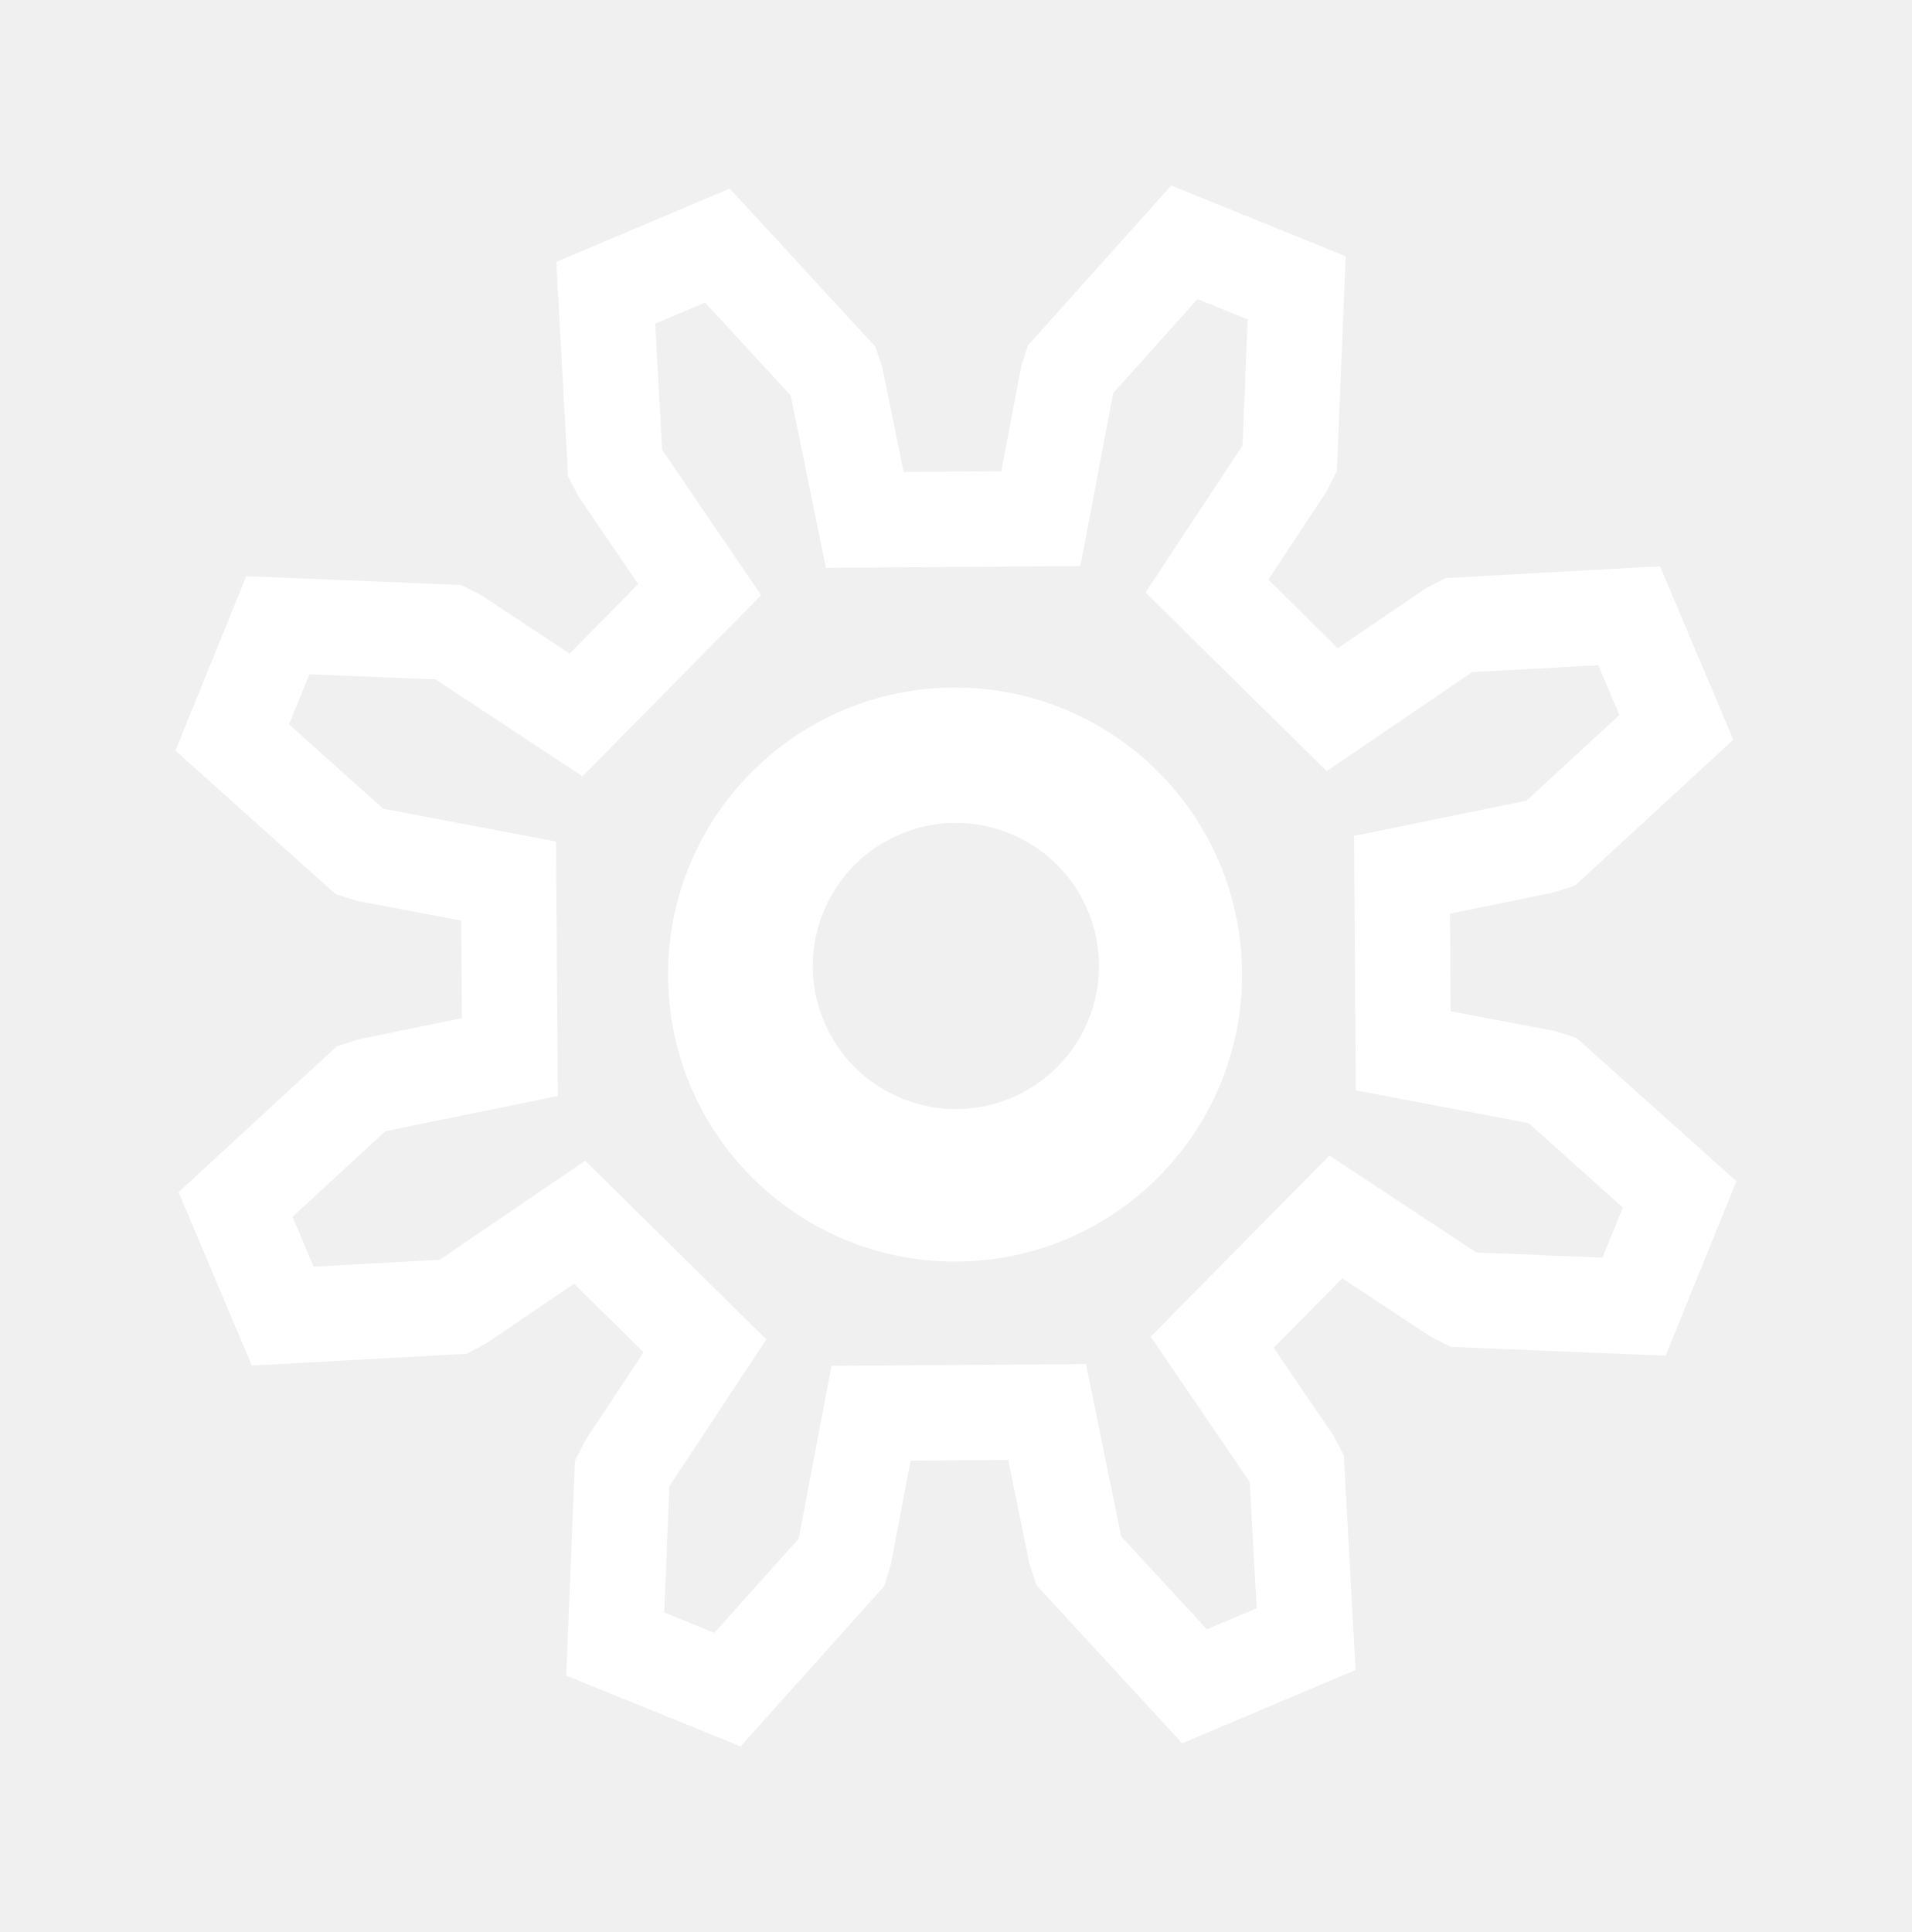
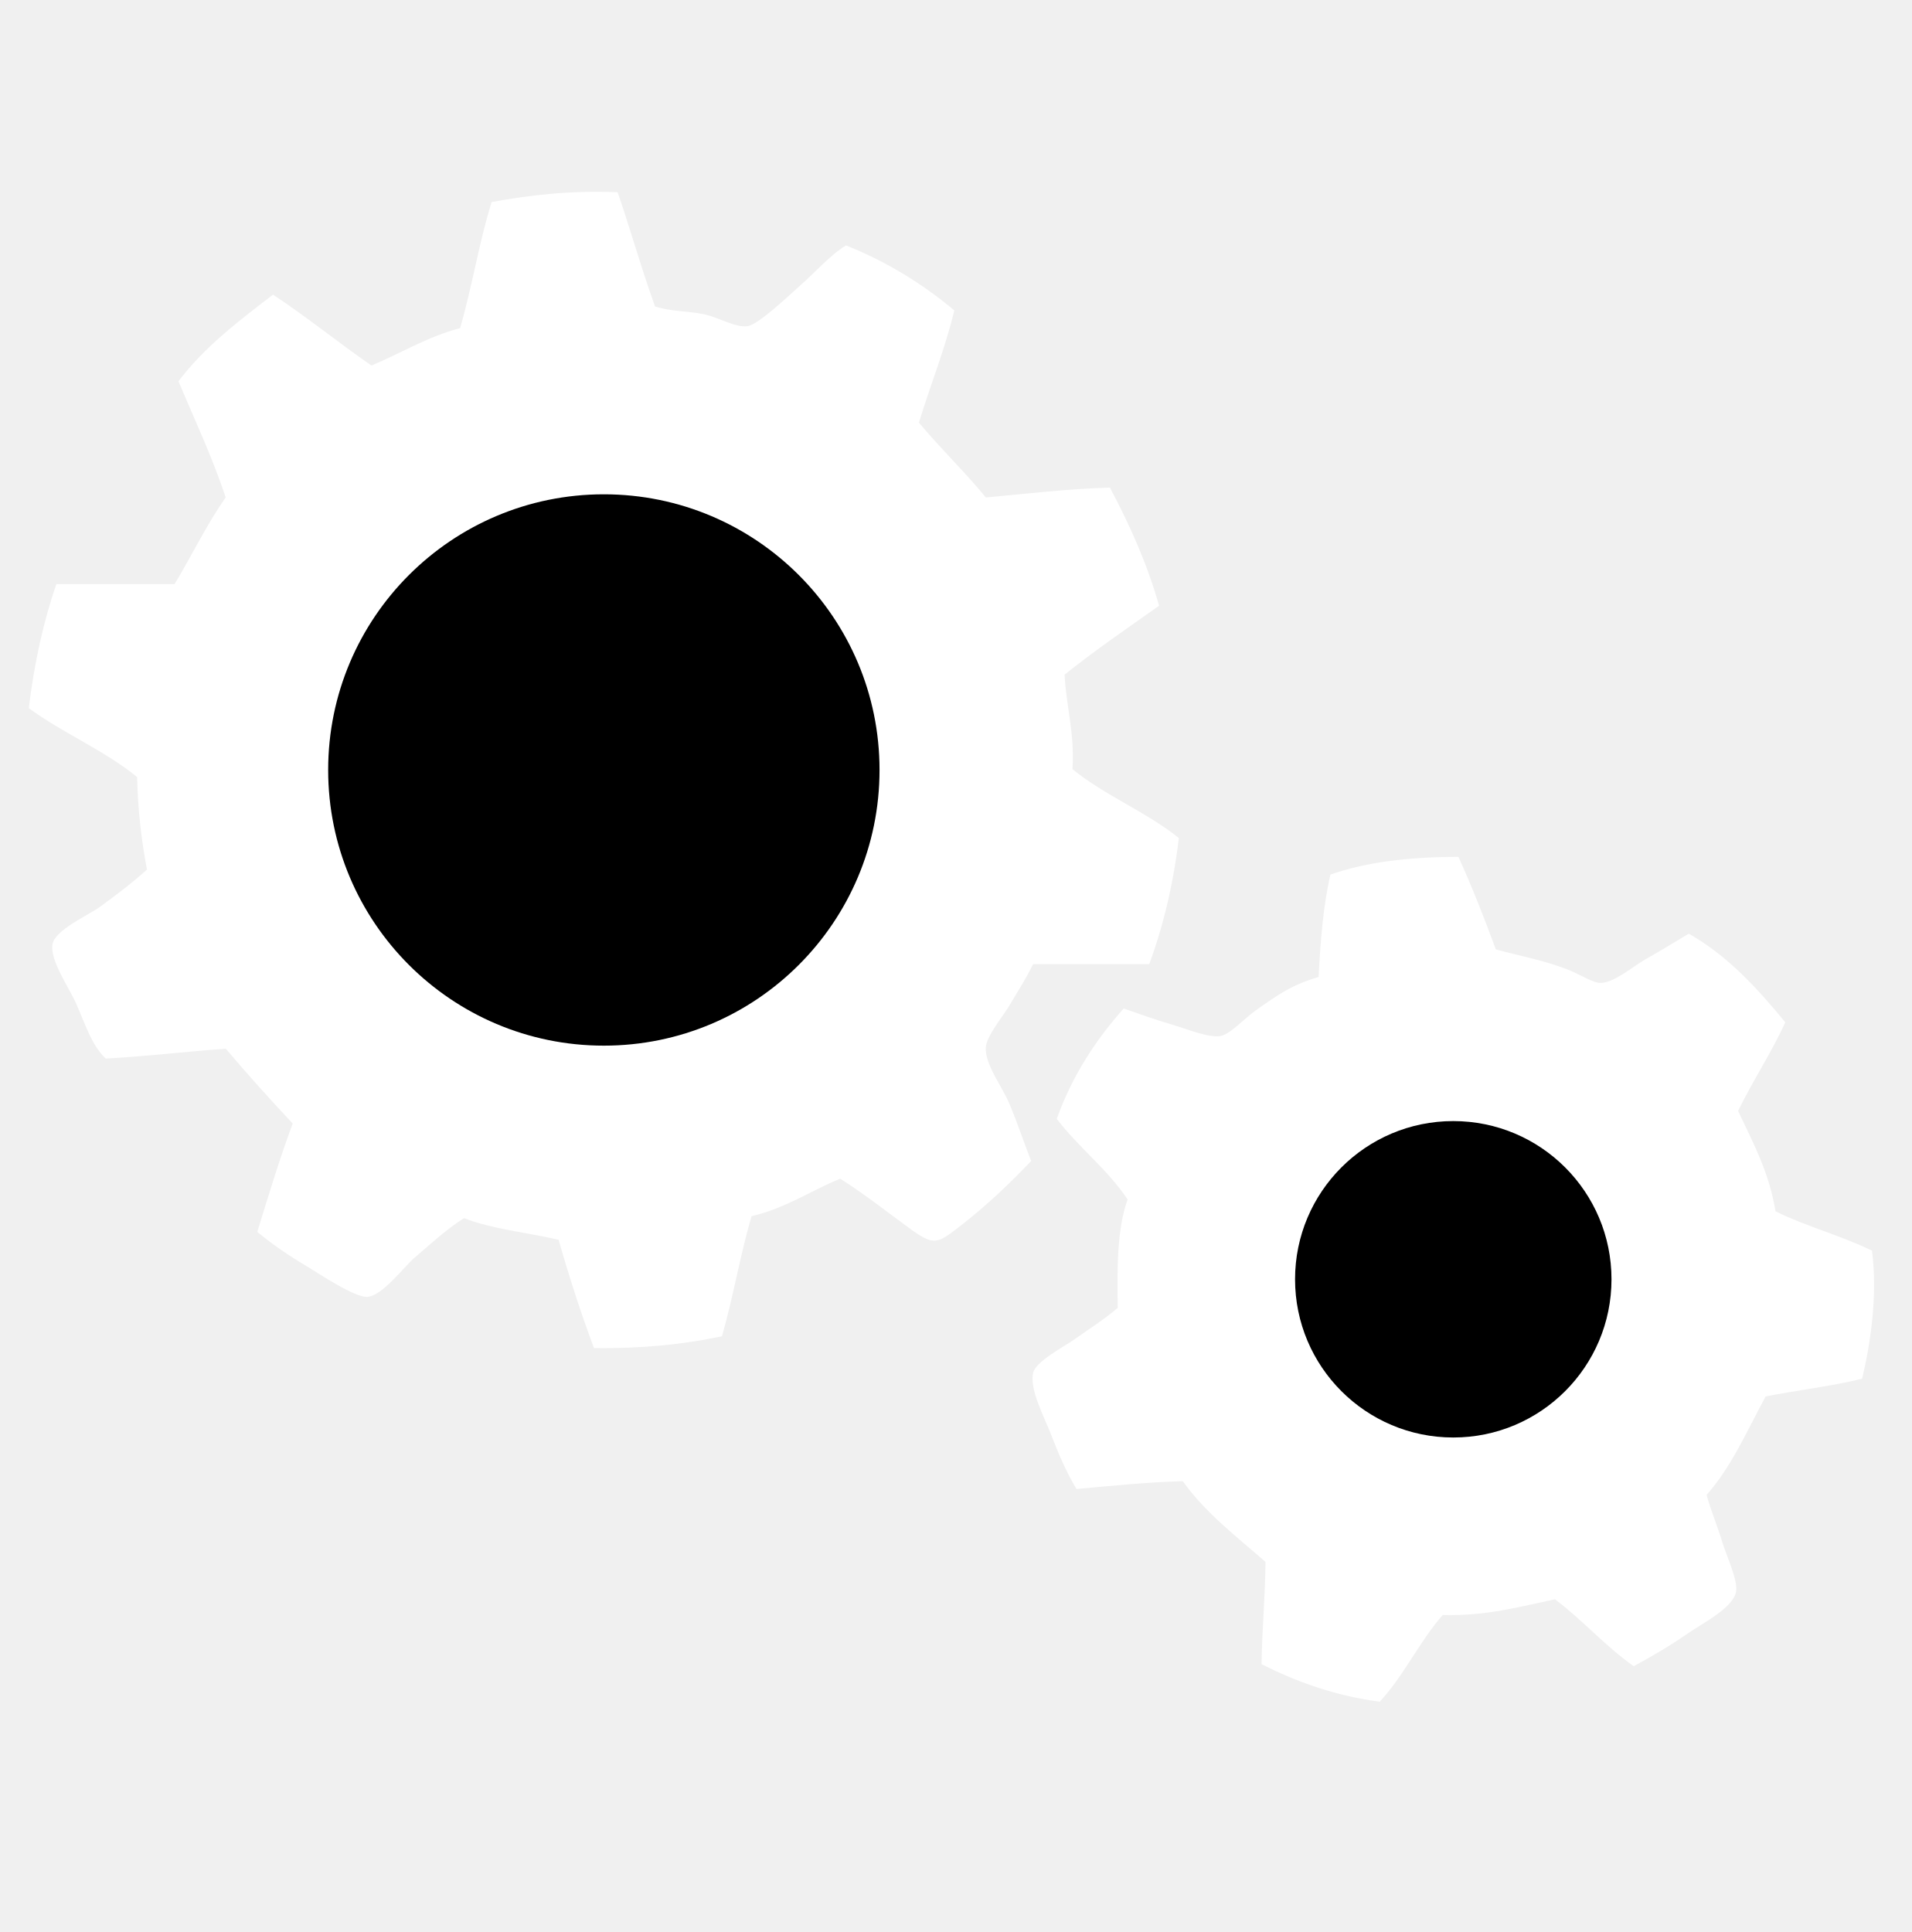
- <svg xmlns="http://www.w3.org/2000/svg" width="60.138" height="60.777" viewBox="0 0 60.138 60.777" id="svg4160" version="1.1">
-   <defs id="defs4162" />
-   <g id="layer9" style="display:inline" transform="translate(-3.532845,2.263642)">
-     <g transform="translate(-6.074809,-17.6706)" style="display:inline;opacity:1" id="g44-5">
-       <g style="stroke:#ffffff;stroke-width:3;stroke-miterlimit:4;stroke-dasharray:none;stroke-opacity:1" transform="rotate(-22.90167,132.88,-75.04059)" id="g4603">
-         <path style="fill:none;stroke:#ffffff;stroke-width:3;stroke-miterlimit:4;stroke-dasharray:none;stroke-opacity:1" d="m 14.044,-2.82 4.397,-0.883 0.291,-0.024 5.065,1.82 v 3.812 l -5.065,1.82 -0.291,-0.024 -4.397,-0.883 -2.119,5.117 3.733,2.485 0.223,0.189 2.295,4.869 -2.695,2.695 -4.869,-2.295 -0.189,-0.223 -2.485,-3.733 -5.117,2.119 0.883,4.397 0.024,0.291 -1.82,5.065 h -3.812 l -1.82,-5.065 0.024,-0.291 0.883,-4.397 -5.117,-2.119 -2.485,3.733 -0.189,0.223 -4.869,2.295 -2.695,-2.695 2.295,-4.869 0.223,-0.189 3.733,-2.485 -2.119,-5.117 -4.397,0.883 -0.291,0.024 -5.065,-1.82 v -3.812 l 5.065,-1.82 0.291,0.024 4.397,0.883 2.119,-5.117 -3.733,-2.485 -0.223,-0.189 -2.295,-4.869 2.695,-2.695 4.869,2.295 0.189,0.223 2.485,3.733 5.117,-2.119 -0.883,-4.397 -0.024,-0.291 1.82,-5.065 h 3.812 l 1.82,5.065 -0.024,0.291 -0.883,4.397 5.117,2.119 2.485,-3.733 0.189,-0.223 4.869,-2.295 2.695,2.695 -2.295,4.869 -0.223,0.189 -3.733,2.485 z" id="path4605" />
-         <circle r="6" cy="0" cx="0" style="fill:none;stroke:#ffffff;stroke-width:3;stroke-miterlimit:4;stroke-dasharray:none;stroke-opacity:1" id="path4607" />
-       </g>
-       <circle r="7.421" style="fill:none;fill-opacity:1;stroke:#FFFFFF;stroke-width:3.215;stroke-linecap:round;stroke-linejoin:round;stroke-miterlimit:4;stroke-dasharray:none;stroke-opacity:1" id="path5114-6" cx="39.65" cy="46.065" />
-     </g>
+ <svg xmlns="http://www.w3.org/2000/svg" version="1.1" id="Layer_5" x="0px" y="0px" width="60.137px" height="60.777px" viewBox="0 0 60.137 60.777" enable-background="new 0 0 60.137 60.777" xml:space="preserve">
+   <g>
+     <path fill-rule="evenodd" clip-rule="evenodd" fill="#FFFFFF" d="M19.428,6.047c0.409,1.181,0.753,2.427,1.178,3.593   c0.532,0.171,1.014,0.134,1.548,0.248c0.465,0.1,0.977,0.426,1.363,0.372c0.343-0.047,1.323-0.987,1.61-1.239   c0.547-0.478,0.965-0.98,1.486-1.301c1.298,0.519,2.417,1.218,3.407,2.044c-0.302,1.247-0.754,2.344-1.114,3.531   c0.675,0.81,1.435,1.538,2.106,2.354c1.287-0.116,2.539-0.27,3.902-0.31c0.607,1.146,1.159,2.349,1.547,3.716   c-1.002,0.709-2.021,1.405-2.973,2.168c0.052,1.022,0.32,1.827,0.249,2.973c1.01,0.828,2.329,1.346,3.345,2.167   c-0.174,1.458-0.49,2.773-0.93,3.965c-1.219,0-2.438,0-3.653,0c-0.229,0.467-0.471,0.84-0.745,1.301   c-0.192,0.325-0.712,0.95-0.742,1.302c-0.05,0.537,0.512,1.24,0.742,1.796c0.266,0.634,0.454,1.211,0.683,1.797   c-0.66,0.688-1.363,1.37-2.23,2.043c-0.73,0.565-0.819,0.641-1.612,0.062c-0.735-0.538-1.424-1.083-2.167-1.55   c-0.938,0.385-1.714,0.93-2.787,1.179c-0.355,1.215-0.581,2.558-0.93,3.778c-1.208,0.258-2.539,0.393-4.026,0.371   c-0.412-1.094-0.778-2.235-1.114-3.406c-0.988-0.231-2.101-0.337-2.974-0.681c-0.555,0.354-0.963,0.735-1.549,1.238   c-0.338,0.289-1.013,1.2-1.486,1.238c-0.396,0.033-1.52-0.727-1.859-0.929c-0.626-0.372-1.133-0.72-1.61-1.114   c0.357-1.151,0.703-2.312,1.115-3.409c-0.72-0.766-1.423-1.549-2.106-2.354c-1.271,0.092-2.485,0.24-3.778,0.311   c-0.447-0.434-0.621-1.033-0.93-1.734C2.176,31.074,1.57,30.215,1.65,29.71c0.073-0.458,1.143-0.925,1.487-1.177   c0.6-0.439,1.032-0.769,1.486-1.177c-0.171-0.901-0.287-1.86-0.31-2.911c-1.021-0.837-2.334-1.382-3.407-2.168   c0.171-1.419,0.459-2.721,0.867-3.902c1.239,0,2.479,0,3.717,0c0.547-0.898,1.011-1.88,1.61-2.726   c-0.428-1.286-0.979-2.448-1.486-3.655c0.817-1.082,1.899-1.9,2.974-2.725c1.071,0.704,2.046,1.506,3.097,2.23   c0.933-0.389,1.744-0.9,2.788-1.177c0.373-1.278,0.598-2.706,0.991-3.965C16.667,6.135,17.944,5.987,19.428,6.047z" />
+     <path fill-rule="evenodd" clip-rule="evenodd" fill="#FFFFFF" d="M45.877,26.956c0.427,0.937,0.811,1.915,1.177,2.911   c0.794,0.214,1.462,0.332,2.23,0.62c0.365,0.137,0.813,0.432,1.054,0.434c0.436,0.002,1.032-0.522,1.425-0.744   c0.505-0.287,0.919-0.539,1.361-0.805c1.237,0.704,2.159,1.724,3.035,2.787c-0.446,0.979-1.019,1.83-1.485,2.789   c0.461,0.984,0.976,1.914,1.177,3.158c0.953,0.472,2.082,0.769,3.035,1.238c0.181,1.385-0.039,2.891-0.31,4.027   c-0.959,0.239-2.034,0.36-3.035,0.558c-0.58,1.072-1.079,2.225-1.858,3.098c0.137,0.495,0.333,0.957,0.495,1.485   c0.146,0.479,0.488,1.178,0.434,1.55c-0.076,0.514-1.094,1.026-1.487,1.301c-0.616,0.428-1.163,0.742-1.734,1.052   c-0.896-0.629-1.604-1.451-2.478-2.105c-1.108,0.233-2.153,0.532-3.53,0.495c-0.735,0.835-1.225,1.916-1.981,2.727   c-1.441-0.19-2.629-0.635-3.718-1.179c0.015-1.1,0.115-2.114,0.124-3.22c-0.914-0.8-1.89-1.539-2.602-2.539   c-1.161,0.036-2.246,0.147-3.344,0.247c-0.304-0.504-0.551-1.068-0.808-1.734c-0.201-0.523-0.675-1.395-0.556-1.92   c0.08-0.358,0.986-0.832,1.301-1.054c0.534-0.377,0.951-0.637,1.361-0.991c-0.021-1.261-0.021-2.499,0.311-3.407   c-0.633-0.956-1.544-1.636-2.229-2.539c0.491-1.366,1.229-2.487,2.105-3.47c0.481,0.163,0.977,0.35,1.487,0.496   c0.49,0.141,1.154,0.426,1.548,0.371c0.302-0.041,0.756-0.552,1.116-0.805c0.673-0.475,1.127-0.809,1.981-1.053   c0.057-1.142,0.146-2.249,0.371-3.221C42.98,27.114,44.348,26.955,45.877,26.956z" />
+     <circle fill-rule="evenodd" clip-rule="evenodd" cx="18.995" cy="24.222" r="8.672" />
+     <circle fill-rule="evenodd" clip-rule="evenodd" cx="45.715" cy="40.244" r="4.977" />
  </g>
</svg>
